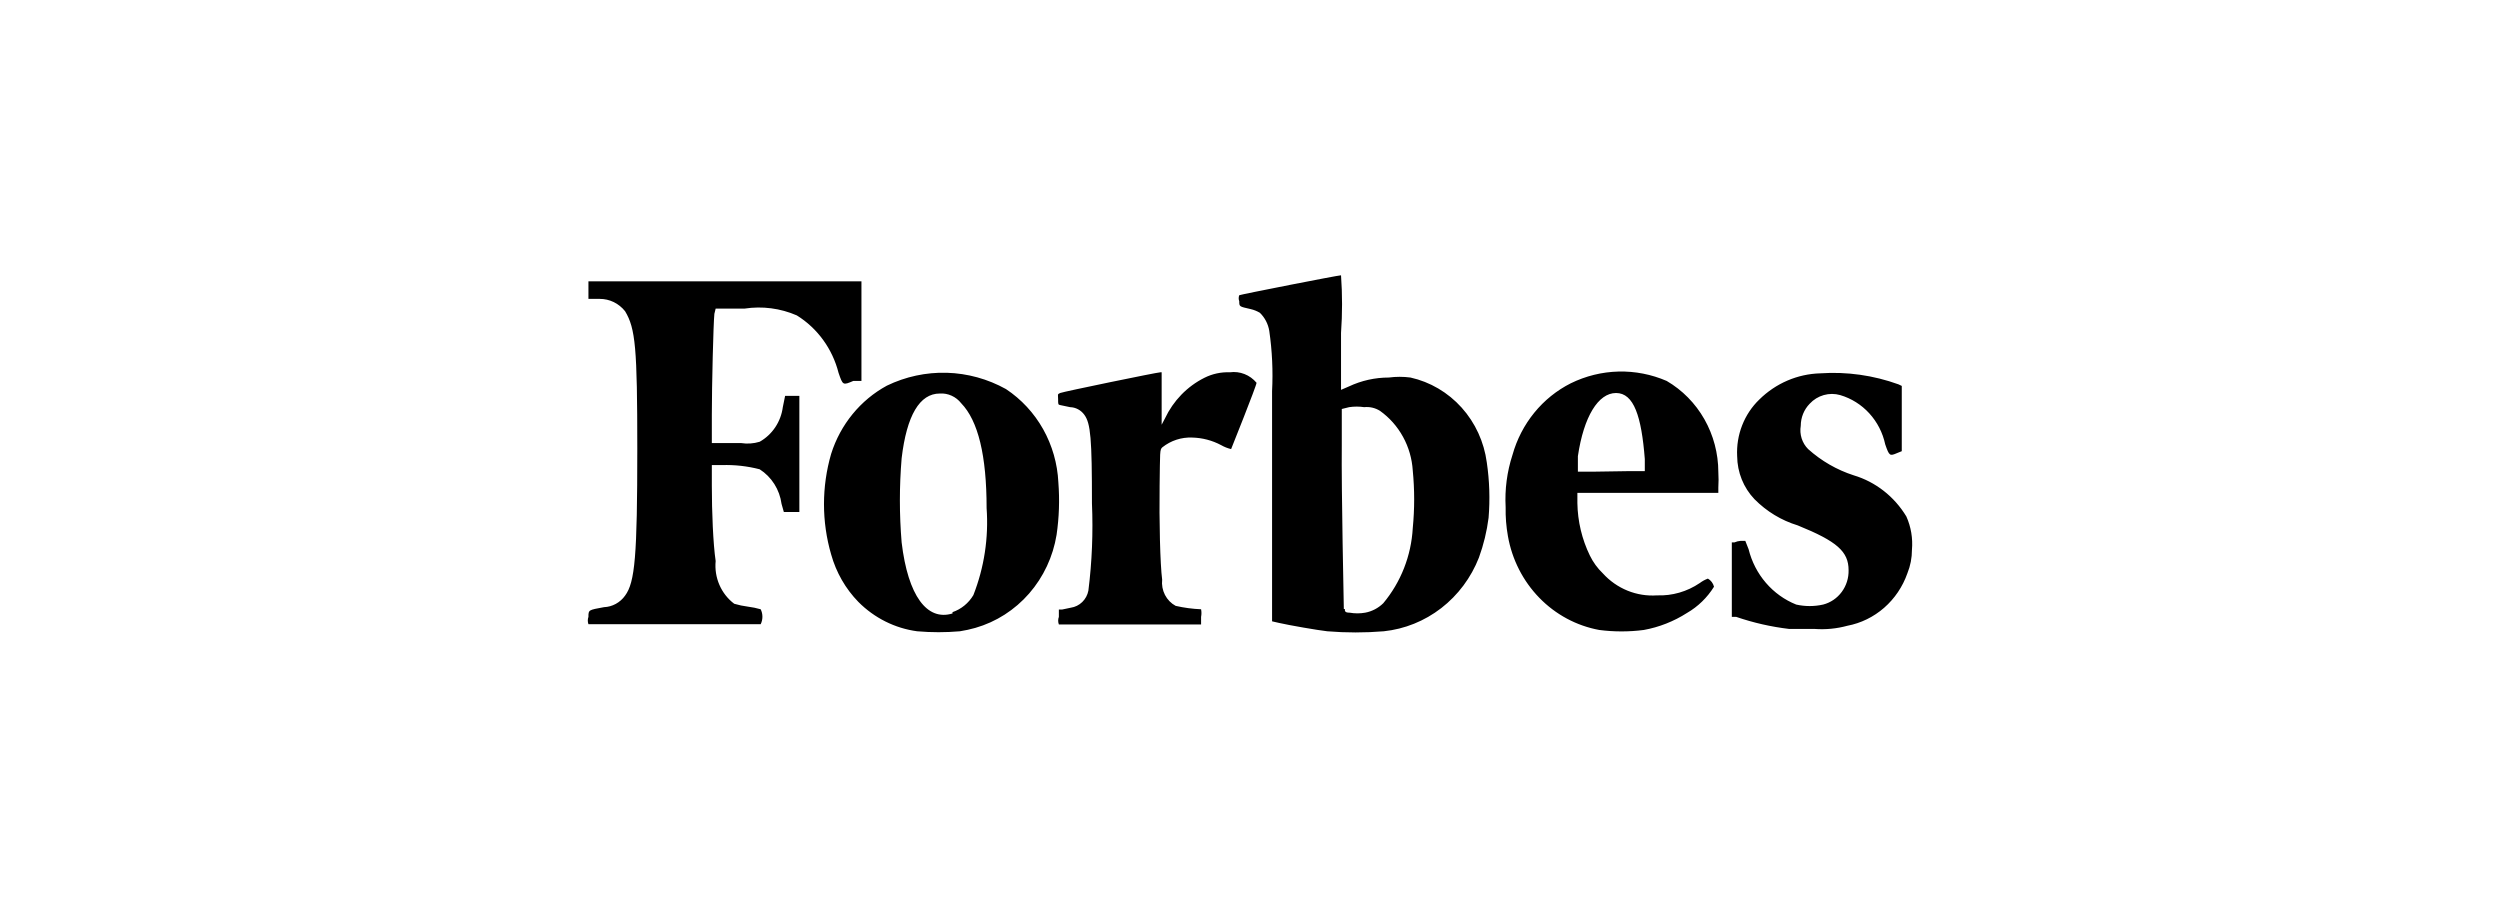
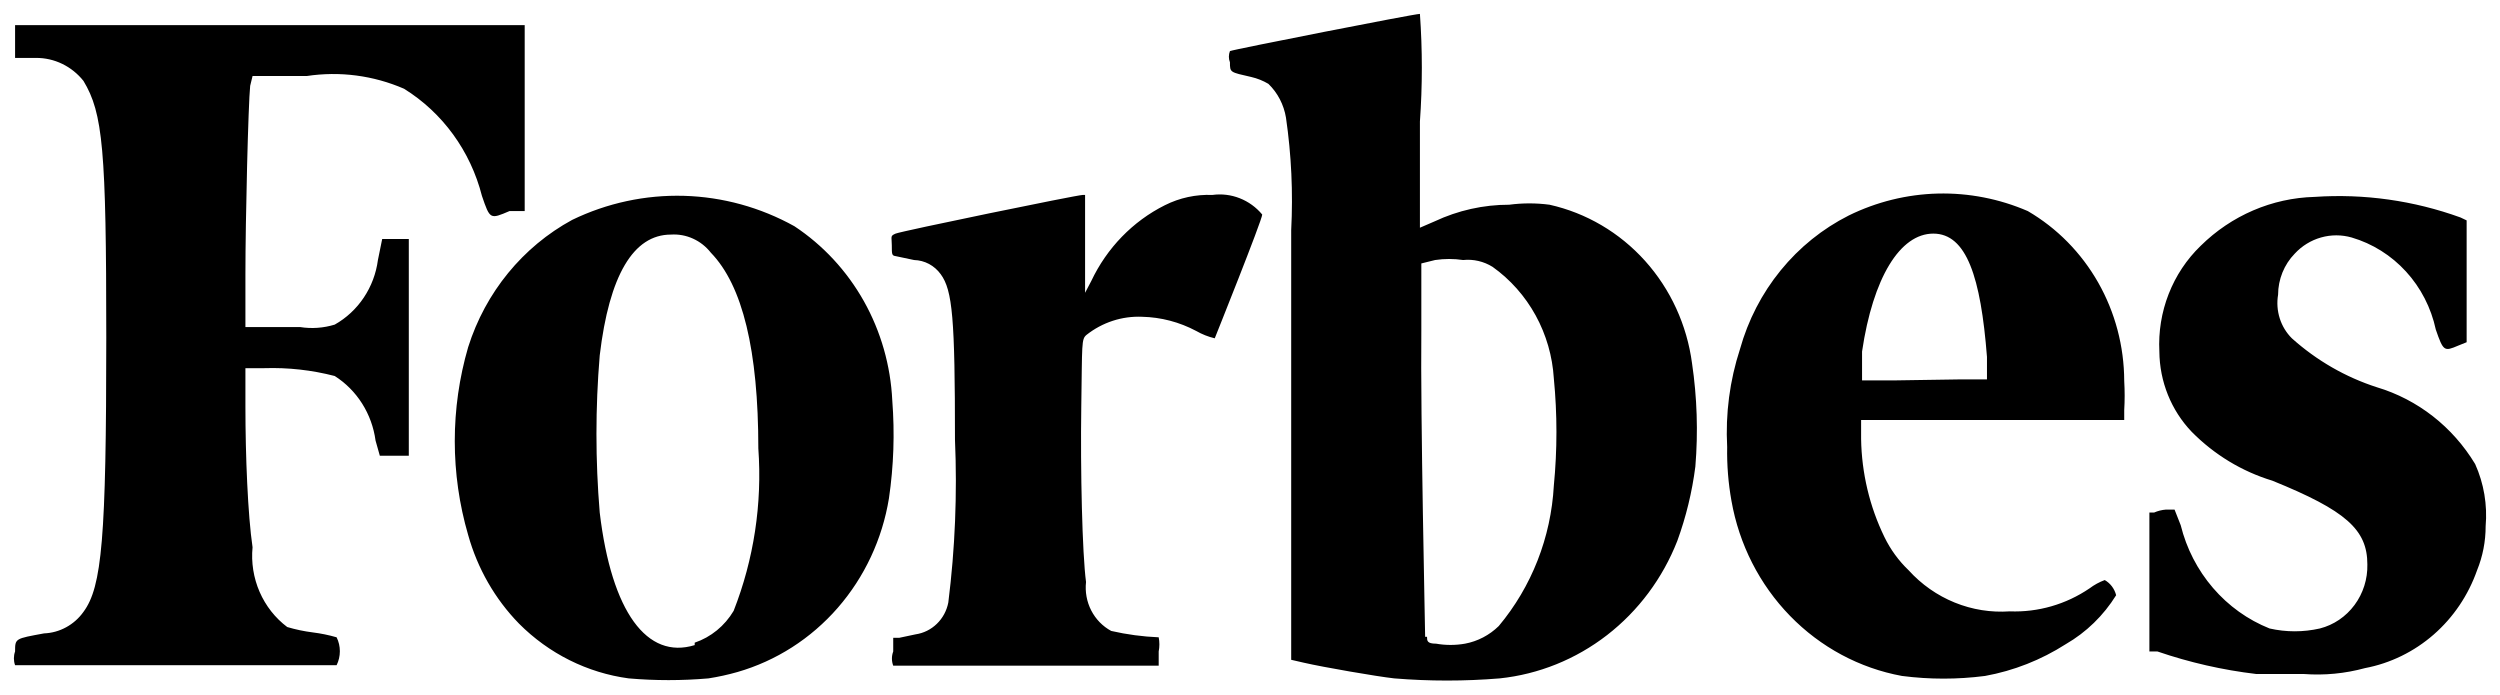
- <svg xmlns="http://www.w3.org/2000/svg" width="168" height="61" viewBox="0 0 168 61" fill="none">
-   <path d="M48.092 20.737H50.041C51.228 20.557 52.44 20.715 53.546 21.195C54.933 22.055 55.939 23.44 56.35 25.053C56.64 25.899 56.64 25.899 57.341 25.599H57.889V18.905H39.543V20.085H40.295C40.622 20.083 40.946 20.156 41.242 20.299C41.537 20.443 41.798 20.653 42.005 20.913C42.706 22.076 42.826 23.38 42.826 30.162C42.826 37.367 42.672 39.128 42.005 40.027C41.841 40.258 41.627 40.447 41.382 40.581C41.136 40.716 40.864 40.791 40.586 40.802C39.543 40.995 39.543 40.978 39.543 41.453C39.486 41.612 39.486 41.788 39.543 41.947H51.118C51.195 41.791 51.234 41.619 51.234 41.445C51.234 41.27 51.195 41.098 51.118 40.943C50.838 40.862 50.552 40.803 50.263 40.767C49.951 40.728 49.642 40.663 49.34 40.573C48.907 40.247 48.565 39.811 48.346 39.308C48.127 38.804 48.039 38.25 48.092 37.701C47.921 36.539 47.835 34.407 47.835 32.645V31.254H48.519C49.371 31.227 50.223 31.322 51.05 31.536C51.446 31.788 51.783 32.127 52.037 32.529C52.291 32.931 52.456 33.386 52.52 33.861L52.674 34.407H53.717V26.603H52.759L52.605 27.361C52.541 27.847 52.366 28.31 52.096 28.714C51.826 29.118 51.467 29.451 51.05 29.686C50.645 29.81 50.219 29.84 49.801 29.774H47.835V27.872C47.835 25.899 47.938 21.741 48.006 21.09L48.092 20.737ZM128.107 34.707C127.298 33.366 126.038 32.381 124.567 31.941C123.44 31.578 122.398 30.978 121.507 30.179C121.307 29.98 121.157 29.732 121.07 29.459C120.984 29.186 120.963 28.895 121.011 28.611C121.013 28.056 121.228 27.524 121.61 27.132C121.868 26.852 122.196 26.651 122.557 26.549C122.919 26.446 123.3 26.447 123.661 26.55C124.409 26.77 125.085 27.194 125.617 27.777C126.15 28.36 126.52 29.08 126.687 29.862C126.961 30.655 126.995 30.655 127.491 30.444L127.799 30.32V25.934L127.577 25.828C125.893 25.219 124.108 24.967 122.328 25.088C120.795 25.128 119.331 25.757 118.224 26.85C117.722 27.334 117.329 27.926 117.072 28.583C116.815 29.24 116.701 29.947 116.737 30.655C116.747 31.737 117.163 32.773 117.9 33.544C118.713 34.368 119.711 34.973 120.806 35.306C123.456 36.38 124.225 37.067 124.225 38.318C124.237 38.845 124.074 39.361 123.763 39.78C123.452 40.2 123.013 40.498 122.516 40.626C121.919 40.761 121.3 40.761 120.703 40.626C119.922 40.313 119.224 39.813 118.668 39.166C118.112 38.52 117.714 37.746 117.506 36.909L117.284 36.345H116.976C116.829 36.356 116.685 36.392 116.549 36.451H116.378V41.453H116.669C117.824 41.849 119.015 42.121 120.225 42.264H121.934C122.676 42.32 123.421 42.248 124.14 42.052C125.052 41.879 125.905 41.462 126.613 40.844C127.321 40.226 127.859 39.428 128.175 38.529C128.379 38.027 128.484 37.488 128.483 36.944C128.55 36.177 128.42 35.405 128.107 34.707ZM112.001 25.599C110.976 25.156 109.873 24.941 108.762 24.968C107.651 24.996 106.558 25.265 105.555 25.758C104.613 26.233 103.777 26.906 103.103 27.735C102.429 28.563 101.93 29.528 101.64 30.567C101.27 31.7 101.114 32.896 101.179 34.09C101.166 34.74 101.218 35.389 101.332 36.028C101.608 37.599 102.345 39.045 103.442 40.172C104.539 41.3 105.945 42.054 107.47 42.334C108.464 42.463 109.469 42.463 110.462 42.334C111.493 42.147 112.48 41.758 113.369 41.189C114.104 40.764 114.727 40.159 115.181 39.428C115.152 39.313 115.101 39.205 115.03 39.111C114.96 39.018 114.871 38.939 114.771 38.882C114.576 38.954 114.391 39.055 114.224 39.181C113.373 39.758 112.369 40.048 111.351 40.009C110.676 40.056 109.999 39.948 109.369 39.692C108.739 39.436 108.172 39.039 107.71 38.529C107.352 38.187 107.057 37.781 106.838 37.331C106.306 36.236 106.02 35.032 106 33.808V33.121H115.472V32.769C115.493 32.417 115.493 32.064 115.472 31.712C115.468 30.468 115.145 29.247 114.536 28.174C113.926 27.1 113.052 26.212 112.001 25.599ZM107.231 31.694H106.034V30.655C106.427 27.995 107.402 26.41 108.599 26.41C109.795 26.41 110.308 27.977 110.531 30.849V31.659H109.505L107.231 31.694ZM82.645 25.018C82.054 24.994 81.467 25.121 80.936 25.388C79.78 25.966 78.847 26.928 78.285 28.118L78.063 28.541V25.018H77.978C77.772 25.018 71.447 26.322 71.241 26.41C71.036 26.498 71.105 26.515 71.105 26.832C71.105 27.149 71.105 27.202 71.241 27.22L71.908 27.361C72.095 27.366 72.278 27.414 72.444 27.503C72.61 27.591 72.754 27.717 72.866 27.872C73.293 28.453 73.379 29.475 73.379 33.826C73.463 35.785 73.383 37.747 73.139 39.692C73.082 39.985 72.938 40.253 72.726 40.458C72.515 40.663 72.247 40.795 71.96 40.837L71.378 40.96H71.156V41.453C71.094 41.618 71.094 41.8 71.156 41.964H80.713V41.453C80.746 41.285 80.746 41.111 80.713 40.943C80.138 40.919 79.566 40.843 79.004 40.714C78.697 40.549 78.447 40.292 78.285 39.978C78.124 39.663 78.058 39.306 78.097 38.952C77.961 37.93 77.892 34.936 77.926 32.645C77.961 30.355 77.926 30.215 78.114 30.056C78.687 29.604 79.394 29.373 80.115 29.404C80.794 29.419 81.46 29.594 82.064 29.915C82.273 30.035 82.498 30.124 82.731 30.179C82.731 30.179 84.44 25.916 84.44 25.723C84.222 25.461 83.943 25.259 83.629 25.136C83.316 25.013 82.978 24.972 82.645 25.018ZM71.122 32.416C71.062 31.158 70.711 29.932 70.099 28.841C69.486 27.75 68.629 26.826 67.6 26.145C66.376 25.465 65.015 25.09 63.625 25.05C62.236 25.011 60.856 25.307 59.598 25.916C57.819 26.883 56.476 28.526 55.854 30.496C55.211 32.703 55.211 35.055 55.854 37.261C56.191 38.467 56.82 39.564 57.683 40.449C58.758 41.53 60.144 42.222 61.633 42.422C62.589 42.505 63.549 42.505 64.505 42.422C64.857 42.367 65.205 42.291 65.548 42.193C66.94 41.792 68.192 40.991 69.157 39.884C70.123 38.776 70.763 37.408 71.002 35.94C71.173 34.774 71.213 33.592 71.122 32.416ZM64.009 41.224C62.3 41.753 61.017 40.044 60.59 36.451C60.433 34.569 60.433 32.677 60.59 30.796C60.932 27.907 61.804 26.445 63.154 26.445C63.427 26.427 63.7 26.477 63.949 26.591C64.199 26.704 64.419 26.878 64.591 27.096C65.736 28.277 66.3 30.62 66.3 34.143C66.443 36.137 66.138 38.138 65.411 39.991C65.09 40.532 64.593 40.938 64.009 41.136V41.224ZM94.784 25.37C94.302 25.306 93.813 25.306 93.331 25.37C92.405 25.369 91.489 25.574 90.647 25.969L90.117 26.198V22.375C90.209 21.085 90.209 19.79 90.117 18.5C89.912 18.5 83.38 19.786 83.278 19.839C83.227 19.969 83.227 20.114 83.278 20.244C83.278 20.614 83.278 20.596 84.047 20.772C84.263 20.822 84.471 20.905 84.663 21.019C84.996 21.342 85.219 21.769 85.295 22.235C85.49 23.575 85.553 24.933 85.483 26.286V41.753L85.945 41.859C86.629 42.017 88.561 42.352 89.193 42.422C90.457 42.526 91.726 42.526 92.989 42.422C94.391 42.275 95.728 41.736 96.854 40.864C97.981 39.991 98.856 38.819 99.383 37.472C99.698 36.608 99.916 35.71 100.033 34.795C100.135 33.555 100.095 32.308 99.913 31.078C99.73 29.699 99.139 28.412 98.222 27.391C97.304 26.37 96.104 25.665 94.784 25.37ZM90.305 40.925C90.305 40.696 90.134 32.98 90.168 29.898V27.484L90.664 27.361C90.998 27.311 91.338 27.311 91.672 27.361C92.043 27.322 92.415 27.409 92.733 27.607C93.371 28.061 93.901 28.659 94.283 29.355C94.665 30.05 94.889 30.826 94.938 31.624C95.063 32.907 95.063 34.199 94.938 35.482C94.836 37.346 94.138 39.123 92.955 40.538C92.619 40.866 92.197 41.087 91.741 41.172C91.396 41.233 91.043 41.233 90.698 41.172C90.373 41.172 90.373 41.066 90.373 40.925H90.305Z" fill="black" />
+ <svg xmlns="http://www.w3.org/2000/svg" width="90" height="25" viewBox="0 0 90 25" fill="none">
+   <path d="M9.092 2.737H11.041C12.228 2.557 13.44 2.715 14.546 3.195C15.933 4.055 16.939 5.44 17.35 7.053C17.64 7.899 17.64 7.899 18.341 7.599H18.889V0.905H0.543V2.085H1.296C1.622 2.083 1.946 2.156 2.242 2.3C2.537 2.443 2.798 2.653 3.005 2.913C3.706 4.076 3.826 5.38 3.826 12.162C3.826 19.367 3.672 21.128 3.005 22.027C2.841 22.258 2.628 22.447 2.382 22.581C2.136 22.716 1.864 22.791 1.586 22.802C0.543 22.995 0.543 22.978 0.543 23.453C0.486 23.613 0.486 23.788 0.543 23.947H12.118C12.195 23.791 12.235 23.619 12.235 23.445C12.235 23.27 12.195 23.098 12.118 22.943C11.838 22.862 11.552 22.803 11.263 22.767C10.951 22.728 10.642 22.663 10.34 22.573C9.907 22.247 9.565 21.811 9.346 21.308C9.127 20.804 9.039 20.25 9.092 19.701C8.921 18.539 8.835 16.407 8.835 14.646V13.254H9.519C10.371 13.227 11.223 13.322 12.05 13.536C12.446 13.788 12.783 14.127 13.037 14.529C13.291 14.931 13.456 15.386 13.52 15.861L13.674 16.407H14.717V8.603H13.759L13.605 9.361C13.541 9.847 13.366 10.31 13.096 10.714C12.826 11.118 12.467 11.451 12.05 11.686C11.645 11.81 11.219 11.84 10.802 11.774H8.835V9.872C8.835 7.899 8.938 3.741 9.006 3.09L9.092 2.737ZM89.106 16.707C88.298 15.366 87.038 14.381 85.567 13.941C84.44 13.578 83.398 12.978 82.507 12.179C82.306 11.979 82.156 11.732 82.07 11.459C81.984 11.186 81.963 10.895 82.011 10.611C82.013 10.056 82.228 9.524 82.61 9.132C82.868 8.852 83.196 8.651 83.557 8.549C83.919 8.446 84.3 8.447 84.661 8.55C85.409 8.77 86.085 9.194 86.617 9.777C87.15 10.36 87.52 11.08 87.688 11.862C87.961 12.655 87.995 12.655 88.491 12.444L88.799 12.32V7.934L88.576 7.828C86.893 7.219 85.108 6.967 83.328 7.088C81.795 7.128 80.331 7.757 79.224 8.85C78.722 9.334 78.329 9.926 78.072 10.583C77.815 11.24 77.701 11.947 77.737 12.655C77.746 13.737 78.163 14.773 78.9 15.544C79.713 16.368 80.711 16.973 81.806 17.305C84.456 18.38 85.225 19.067 85.225 20.318C85.237 20.845 85.074 21.361 84.763 21.78C84.452 22.2 84.013 22.498 83.516 22.625C82.919 22.761 82.3 22.761 81.704 22.625C80.922 22.313 80.224 21.813 79.668 21.166C79.112 20.52 78.713 19.746 78.506 18.909L78.284 18.345H77.976C77.829 18.356 77.685 18.392 77.549 18.451H77.378V23.453H77.668C78.824 23.849 80.015 24.121 81.225 24.264H82.934C83.676 24.32 84.421 24.248 85.14 24.052C86.052 23.879 86.905 23.462 87.613 22.844C88.321 22.226 88.859 21.428 89.175 20.529C89.379 20.027 89.484 19.488 89.483 18.944C89.55 18.177 89.42 17.405 89.106 16.707ZM73.001 7.599C71.977 7.156 70.873 6.941 69.762 6.968C68.651 6.996 67.558 7.265 66.555 7.758C65.613 8.233 64.777 8.906 64.103 9.735C63.428 10.563 62.93 11.528 62.64 12.567C62.27 13.7 62.114 14.896 62.178 16.09C62.166 16.74 62.218 17.389 62.332 18.028C62.608 19.599 63.345 21.045 64.442 22.172C65.539 23.3 66.945 24.054 68.47 24.334C69.464 24.463 70.469 24.463 71.462 24.334C72.493 24.147 73.48 23.758 74.369 23.189C75.104 22.765 75.727 22.159 76.181 21.428C76.152 21.313 76.1 21.205 76.03 21.111C75.96 21.018 75.871 20.939 75.771 20.882C75.576 20.954 75.391 21.055 75.224 21.181C74.373 21.759 73.369 22.048 72.351 22.009C71.676 22.056 70.999 21.948 70.369 21.692C69.739 21.436 69.172 21.039 68.71 20.529C68.352 20.187 68.056 19.781 67.838 19.331C67.306 18.236 67.02 17.032 67 15.808V15.121H76.472V14.769C76.493 14.417 76.493 14.064 76.472 13.712C76.468 12.468 76.145 11.247 75.536 10.174C74.926 9.1 74.052 8.212 73.001 7.599ZM68.231 13.694H67.034V12.655C67.427 9.995 68.402 8.41 69.599 8.41C70.796 8.41 71.308 9.977 71.531 12.849V13.659H70.505L68.231 13.694ZM43.645 7.018C43.054 6.994 42.467 7.121 41.935 7.388C40.78 7.966 39.847 8.928 39.285 10.118L39.063 10.541V7.018H38.978C38.773 7.018 32.447 8.321 32.241 8.41C32.036 8.498 32.105 8.515 32.105 8.832C32.105 9.149 32.105 9.202 32.241 9.22L32.908 9.361C33.095 9.366 33.278 9.414 33.444 9.502C33.61 9.591 33.754 9.717 33.866 9.872C34.293 10.453 34.379 11.475 34.379 15.826C34.463 17.785 34.383 19.747 34.139 21.692C34.082 21.985 33.938 22.253 33.726 22.458C33.515 22.663 33.247 22.795 32.959 22.837L32.378 22.96H32.156V23.453C32.094 23.618 32.094 23.8 32.156 23.964H41.713V23.453C41.746 23.285 41.746 23.111 41.713 22.943C41.138 22.919 40.566 22.843 40.004 22.714C39.697 22.549 39.447 22.292 39.285 21.978C39.123 21.663 39.058 21.306 39.097 20.952C38.961 19.93 38.892 16.936 38.926 14.646C38.961 12.355 38.926 12.215 39.114 12.056C39.687 11.604 40.395 11.373 41.115 11.404C41.794 11.419 42.46 11.594 43.064 11.915C43.273 12.035 43.498 12.124 43.731 12.179C43.731 12.179 45.44 7.916 45.44 7.723C45.222 7.461 44.943 7.259 44.629 7.136C44.316 7.013 43.978 6.972 43.645 7.018ZM32.122 14.416C32.062 13.158 31.711 11.932 31.099 10.841C30.486 9.75 29.629 8.826 28.6 8.145C27.376 7.465 26.015 7.09 24.625 7.05C23.236 7.011 21.856 7.307 20.598 7.916C18.819 8.883 17.476 10.526 16.854 12.496C16.211 14.703 16.211 17.055 16.854 19.261C17.191 20.467 17.82 21.564 18.683 22.449C19.758 23.53 21.144 24.222 22.633 24.422C23.589 24.505 24.549 24.505 25.505 24.422C25.857 24.367 26.205 24.291 26.548 24.193C27.94 23.792 29.192 22.991 30.157 21.884C31.123 20.776 31.763 19.408 32.002 17.94C32.173 16.774 32.213 15.592 32.122 14.416ZM25.009 23.224C23.3 23.753 22.017 22.044 21.59 18.451C21.433 16.569 21.433 14.677 21.59 12.796C21.932 9.907 22.804 8.445 24.154 8.445C24.427 8.427 24.7 8.477 24.949 8.591C25.199 8.704 25.419 8.878 25.591 9.097C26.736 10.277 27.3 12.62 27.3 16.143C27.443 18.137 27.138 20.138 26.411 21.991C26.09 22.532 25.593 22.938 25.009 23.136V23.224ZM55.784 7.37C55.302 7.306 54.813 7.306 54.331 7.37C53.405 7.369 52.489 7.574 51.647 7.969L51.117 8.198V4.375C51.209 3.085 51.209 1.79 51.117 0.5C50.911 0.5 44.38 1.786 44.278 1.839C44.227 1.969 44.227 2.114 44.278 2.244C44.278 2.614 44.278 2.596 45.047 2.772C45.263 2.822 45.471 2.905 45.663 3.019C45.996 3.342 46.218 3.769 46.295 4.235C46.49 5.575 46.553 6.933 46.483 8.286V23.753L46.945 23.859C47.629 24.017 49.561 24.352 50.193 24.422C51.457 24.526 52.726 24.526 53.989 24.422C55.391 24.275 56.727 23.736 57.854 22.864C58.981 21.991 59.855 20.819 60.383 19.472C60.698 18.608 60.916 17.71 61.033 16.795C61.135 15.555 61.095 14.308 60.913 13.078C60.73 11.699 60.139 10.412 59.222 9.391C58.304 8.37 57.104 7.665 55.784 7.37ZM51.305 22.925C51.305 22.696 51.134 14.98 51.168 11.898V9.484L51.664 9.361C51.998 9.311 52.338 9.311 52.672 9.361C53.042 9.322 53.415 9.409 53.733 9.607C54.371 10.061 54.901 10.659 55.283 11.354C55.665 12.05 55.889 12.826 55.938 13.624C56.063 14.907 56.063 16.199 55.938 17.482C55.836 19.346 55.139 21.123 53.955 22.538C53.619 22.866 53.197 23.087 52.741 23.172C52.396 23.233 52.043 23.233 51.698 23.172C51.373 23.172 51.373 23.066 51.373 22.925H51.305Z" fill="black" />
</svg>
